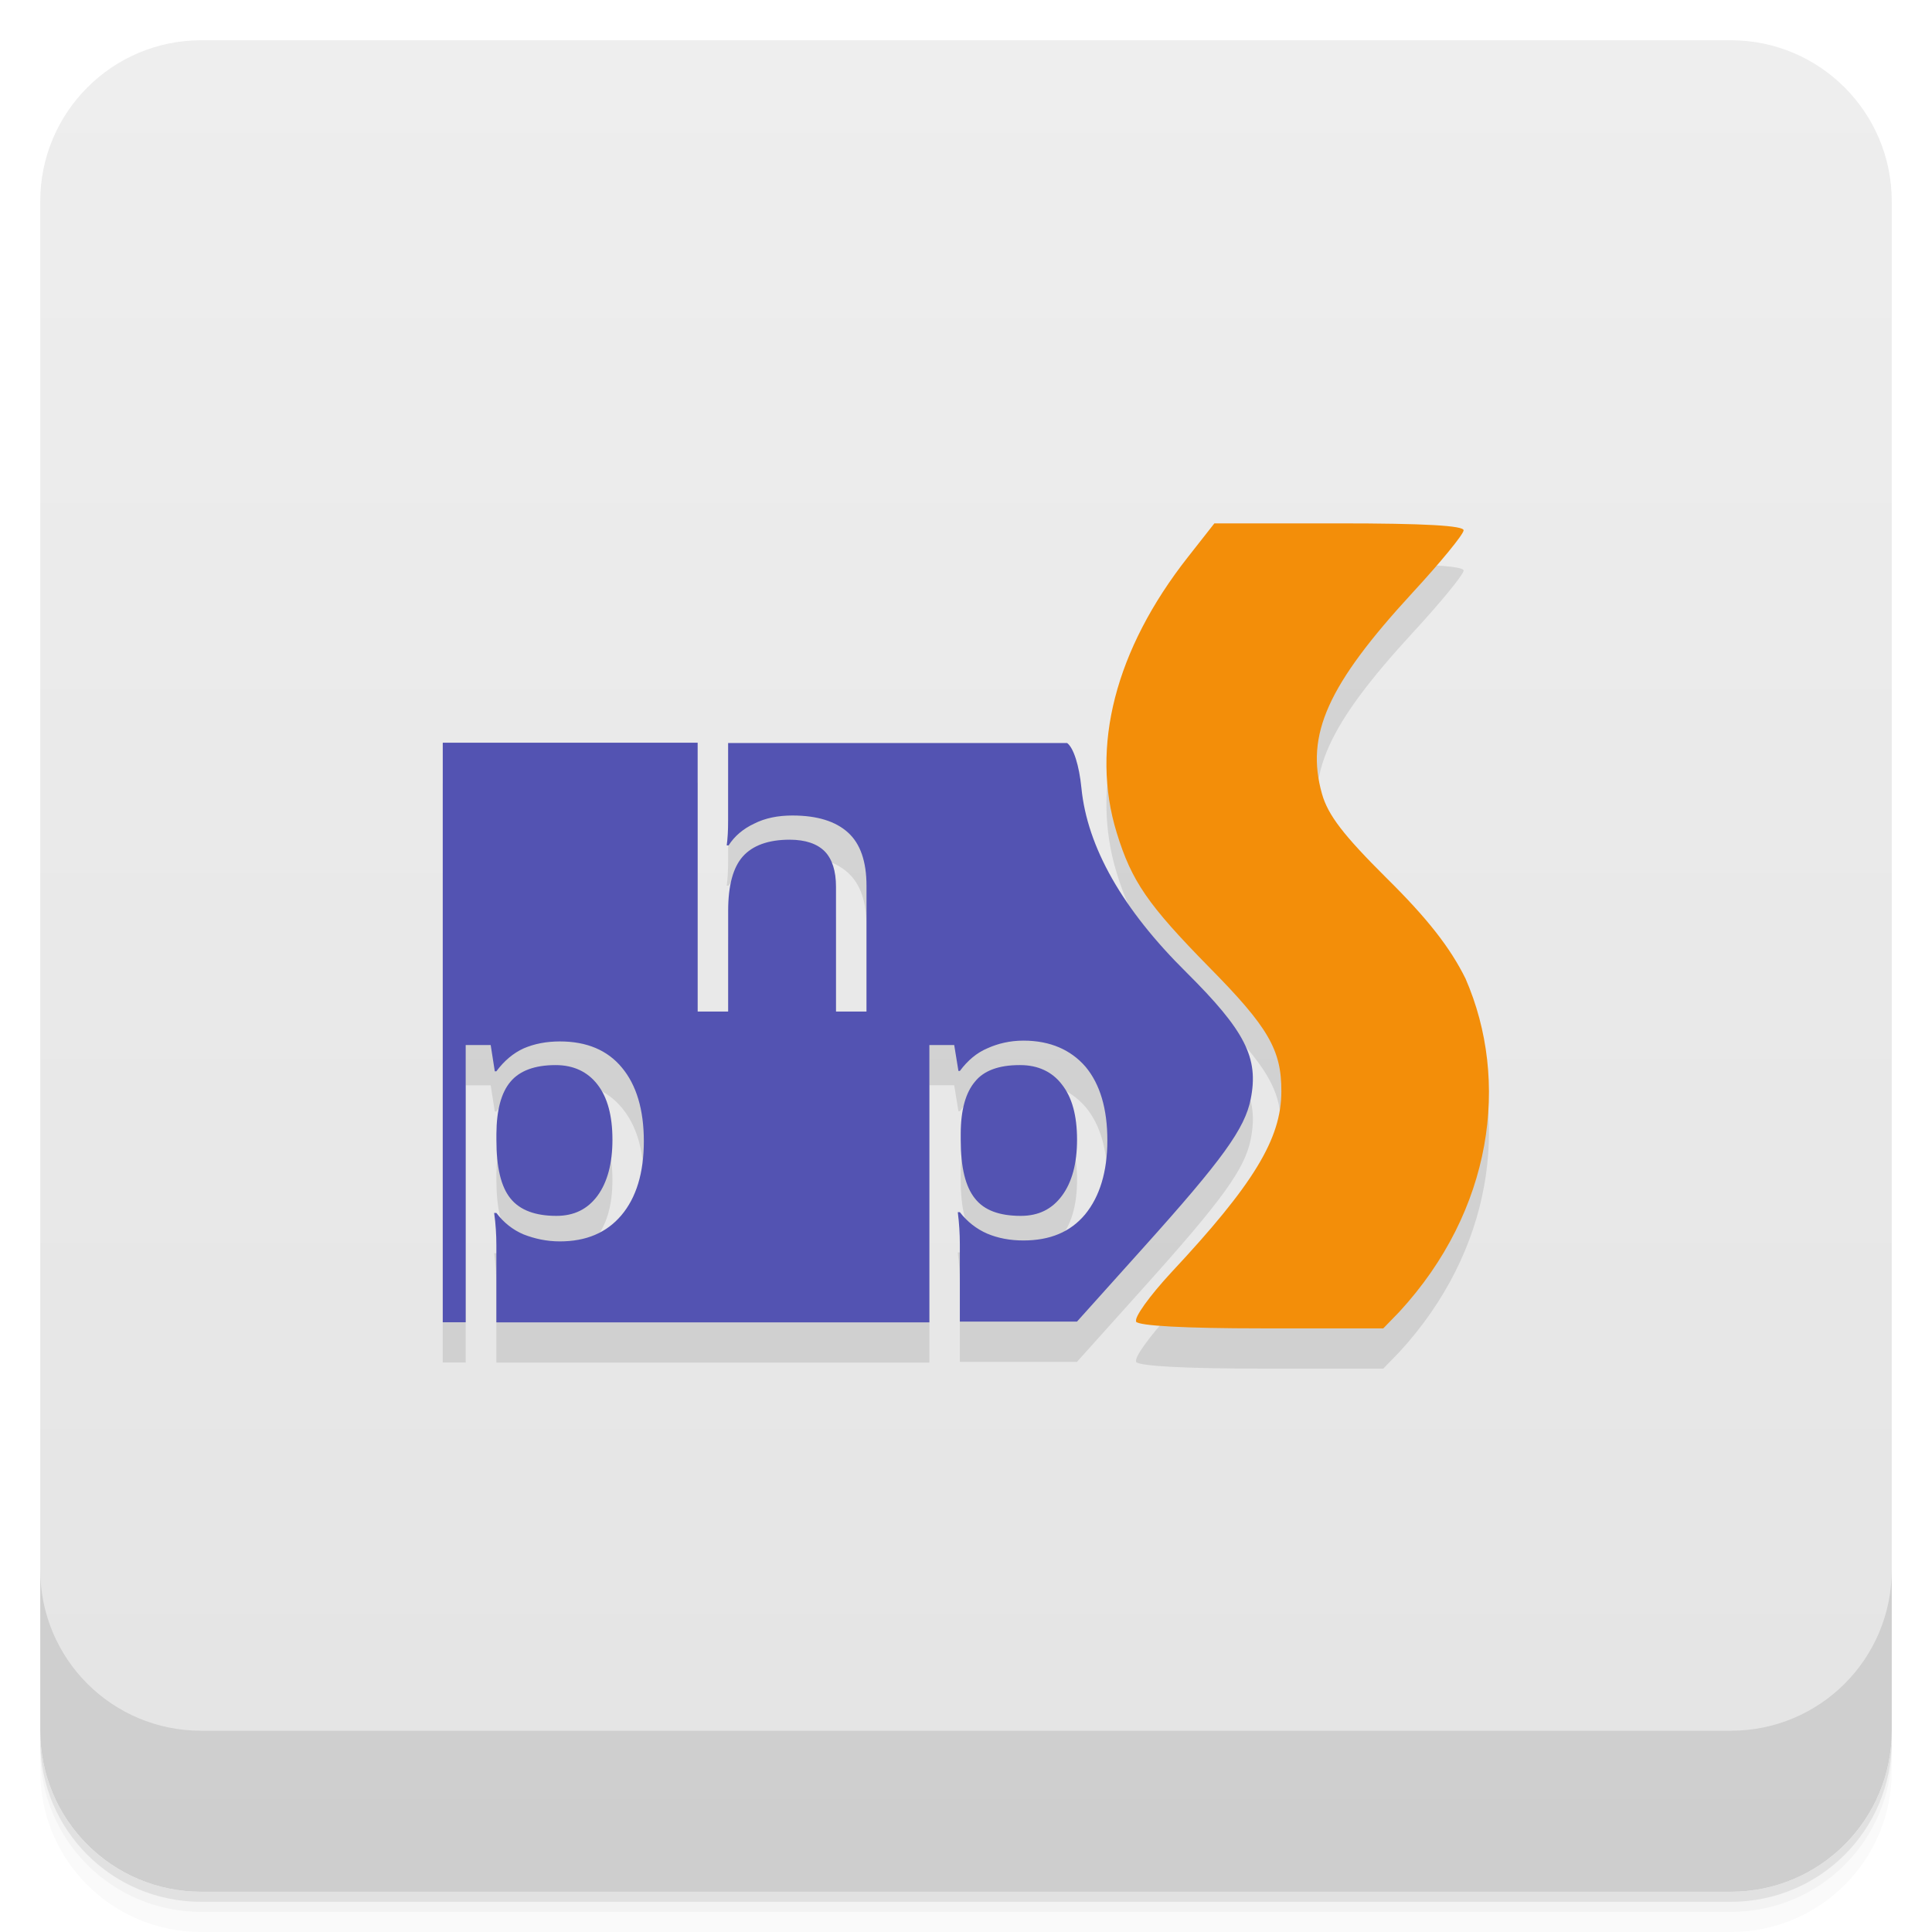
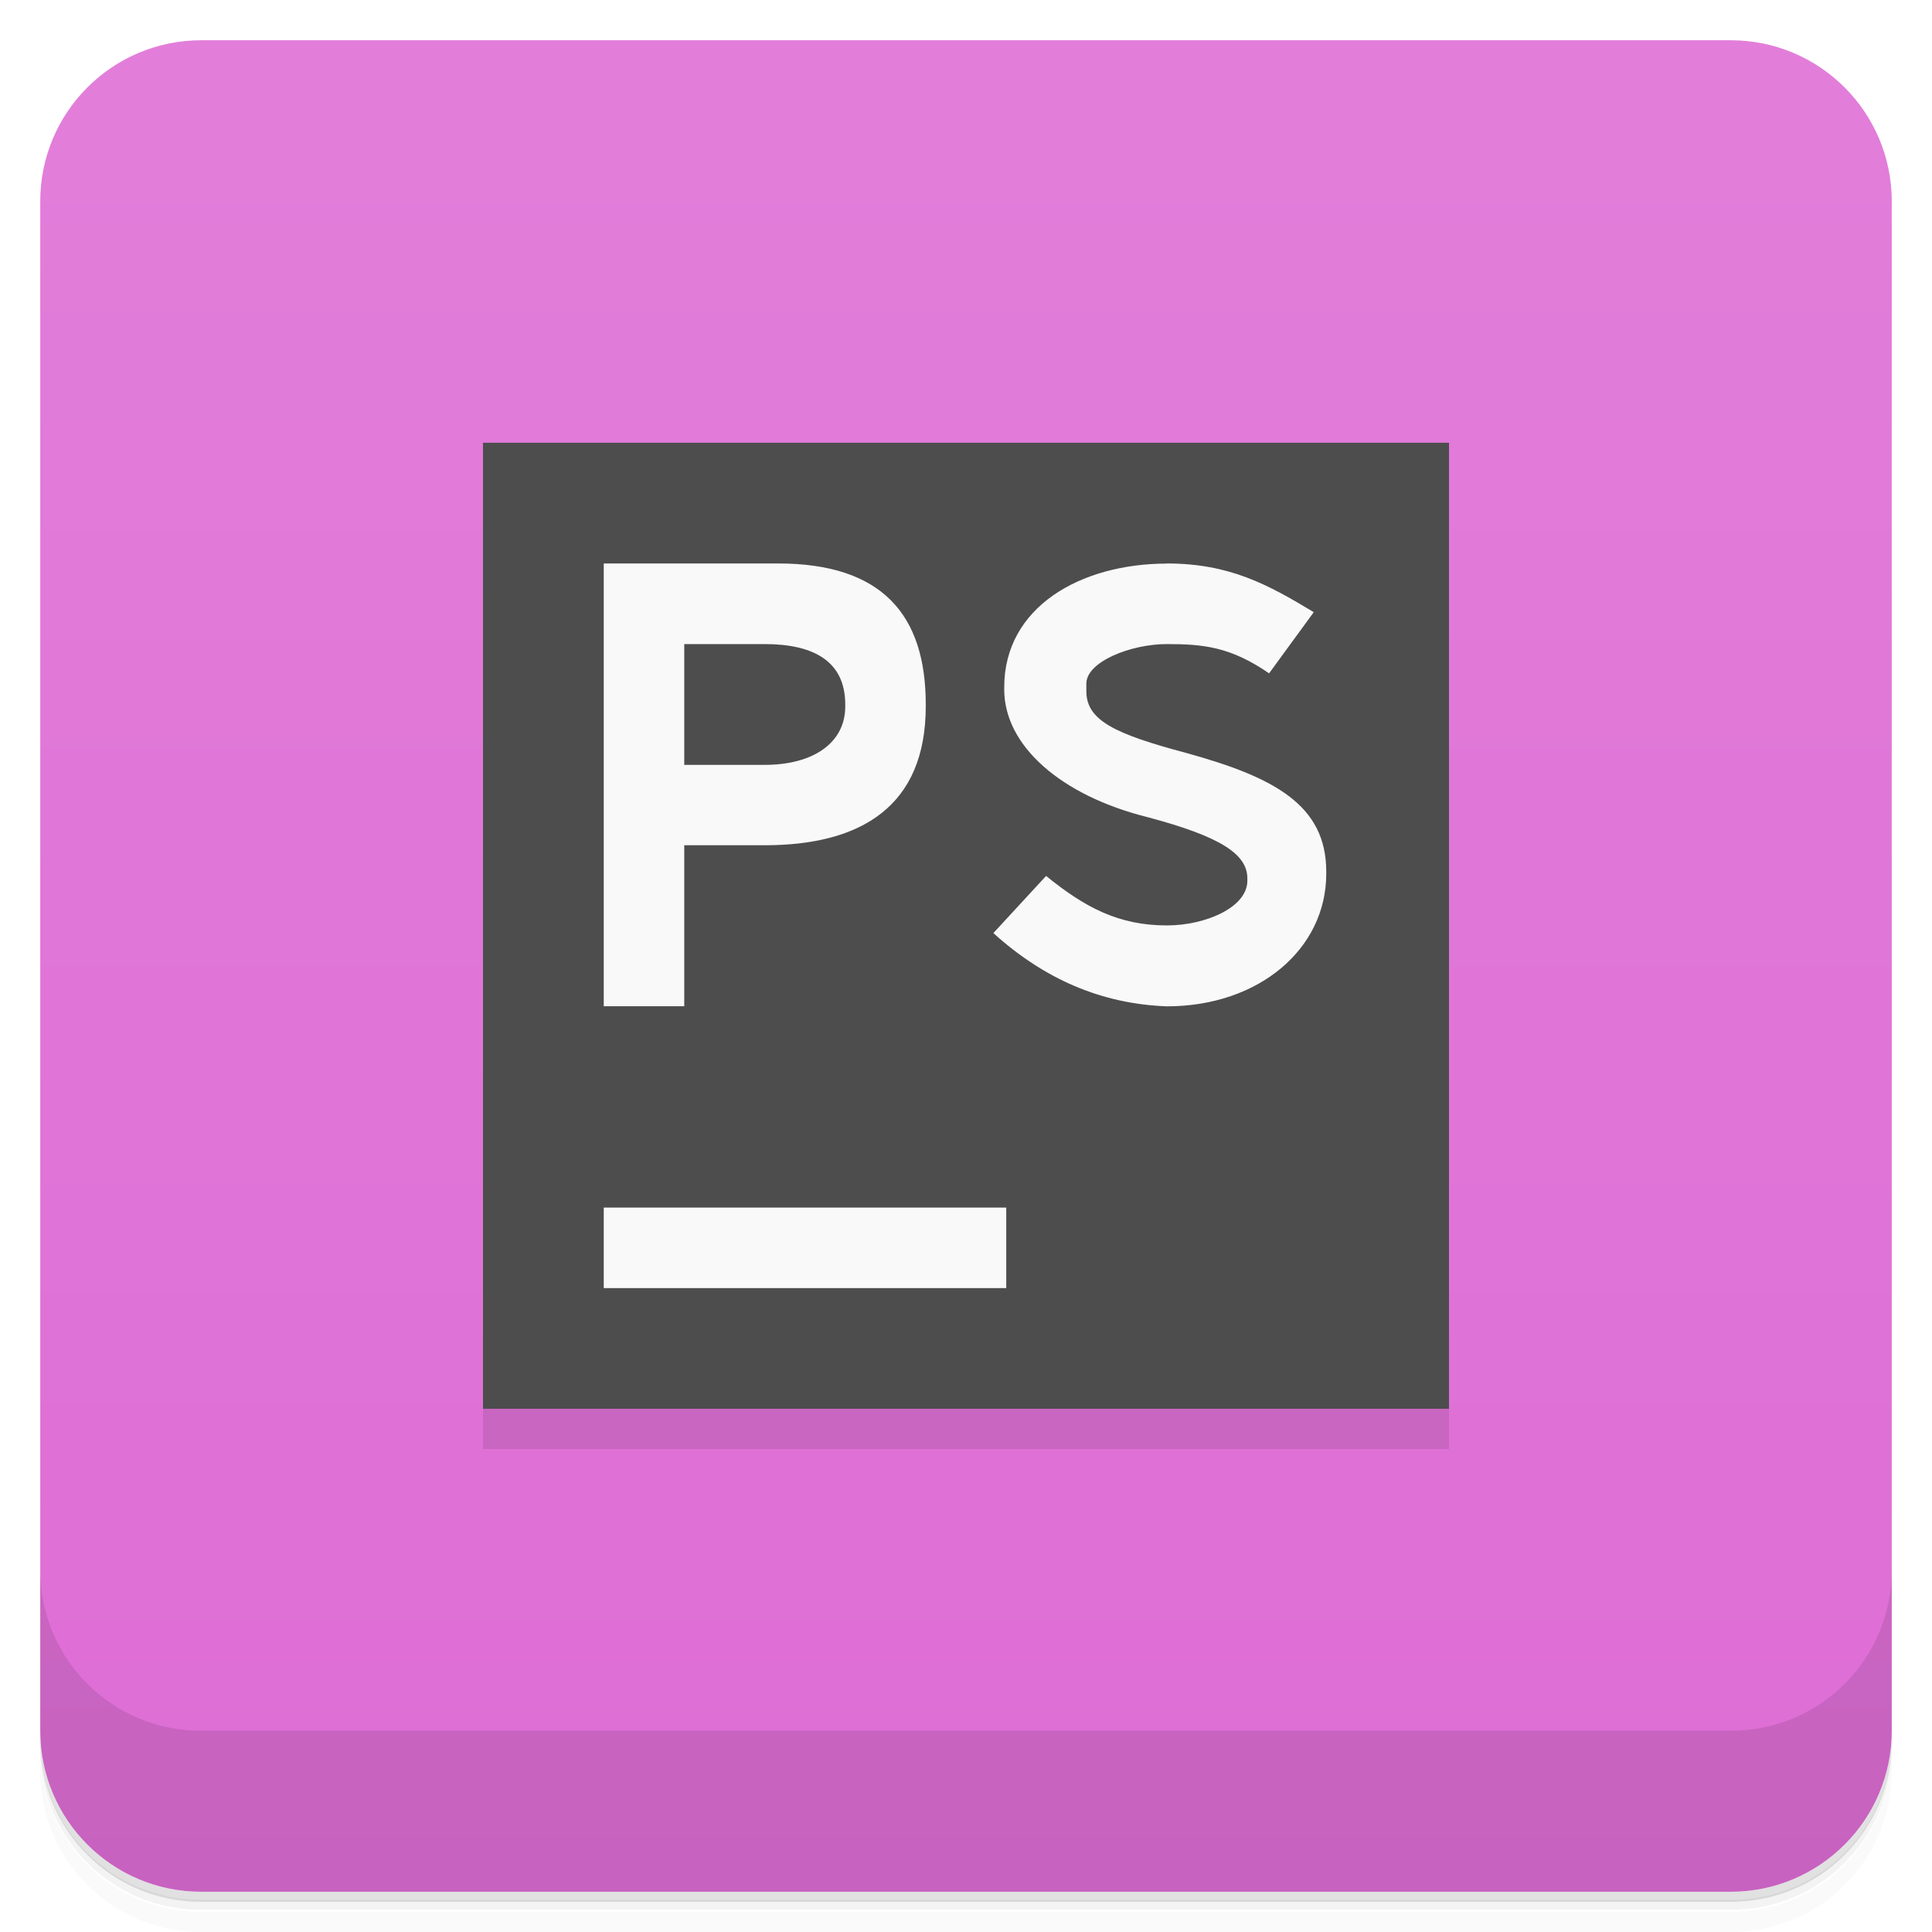
- <svg xmlns="http://www.w3.org/2000/svg" style="" viewBox="0 0 48 48">
-   <defs style="">
-     <linearGradient id="linearGradient3764" gradientTransform="translate(-48 .002215)" gradientUnits="userSpaceOnUse" style="" x1="1" x2="47">
-       <stop offset="0" style="stop-color:#e4e4e4" />
-       <stop offset="1" style="stop-color:#eee" />
+ <svg xmlns="http://www.w3.org/2000/svg" version="1.1" viewBox="0 0 48 48">
+   <defs>
+     <linearGradient id="bg" x2="0" y1="1" y2="47" gradientUnits="userSpaceOnUse">
+       <stop style="stop-color:#e27eda" offset="0" />
+       <stop style="stop-color:#de6dd5" offset="1" />
    </linearGradient>
  </defs>
-   <path d="m 1 43 v .25 c 0 2.216 1.784 4 4 4 h 38 c 2.216 0 4 -1.784 4 -4 v -.25 c 0 2.216 -1.784 4 -4 4 h -38 c -2.216 0 -4 -1.784 -4 -4 z m 0 .5 v .5 c 0 2.216 1.784 4 4 4 h 38 c 2.216 0 4 -1.784 4 -4 v -.5 c 0 2.216 -1.784 4 -4 4 h -38 c -2.216 0 -4 -1.784 -4 -4 z" style="opacity:.02" />
-   <path d="m 1 43.25 v .25 c 0 2.216 1.784 4 4 4 h 38 c 2.216 0 4 -1.784 4 -4 v -.25 c 0 2.216 -1.784 4 -4 4 h -38 c -2.216 0 -4 -1.784 -4 -4 z" style="opacity:.05" />
-   <path d="m 1 43 v .25 c 0 2.216 1.784 4 4 4 h 38 c 2.216 0 4 -1.784 4 -4 v -.25 c 0 2.216 -1.784 4 -4 4 h -38 c -2.216 0 -4 -1.784 -4 -4 z" style="opacity:.1" />
-   <rect height="46" rx="4" style="fill:url(#linearGradient3764)" transform="rotate(-90)" width="46" x="-47" y="1" />
-   <g style="opacity:.1">
-     <path d="m 11 19.48 v 14.371 h .57 v -6.887 h .621 l .102 .652 h .039 c .195 -.262 .422 -.453 .68 -.57 .262 -.113 .563 -.172 .898 -.172 .664 0 1.18 .215 1.539 .648 .363 .434 .547 1.047 .547 1.832 s -.188 1.402 -.559 1.84 c -.367 .434 -.875 .648 -1.527 .648 -.328 0 -.625 -.066 -.898 -.172 -.27 -.113 -.496 -.293 -.68 -.535 h -.055 c .039 .27 .055 .547 .055 .797 v 1.922 h 10.758 v -6.891 h .617 l .105 .645 h .035 c .195 -.262 .422 -.453 .684 -.563 .258 -.117 .559 -.191 .895 -.191 .668 0 1.18 .23 1.543 .648 .363 .434 .543 1.047 .543 1.832 0 .77 -.188 1.395 -.555 1.84 -.367 .438 -.875 .645 -1.531 .645 -.328 0 -.625 -.055 -.895 -.168 -.27 -.117 -.5 -.297 -.684 -.535 h -.051 c .035 .277 .051 .543 .051 .793 v 1.926 h 2.91 l 1.641 -1.828 c 1.98 -2.203 2.531 -2.969 2.676 -3.703 .203 -1.023 -.137 -1.691 -1.594 -3.141 -1.59 -1.57 -2.469 -3.117 -2.613 -4.59 -.055 -.555 -.195 -.996 -.355 -1.113 h -8.422 v 1.926 c 0 .25 -.012 .453 -.035 .617 h .047 c .148 -.23 .359 -.41 .633 -.539 .277 -.141 .598 -.203 .953 -.203 .617 0 1.074 .145 1.379 .422 .309 .277 .461 .723 .461 1.324 v 3.125 h -.758 v -3.102 c 0 -.391 -.094 -.684 -.277 -.875 -.188 -.191 -.48 -.293 -.875 -.293 -.531 0 -.922 .145 -1.164 .418 s -.363 .723 -.363 1.348 v 2.504 h -.758 v -6.68 h -6.332 m 2.797 8.01 c -.512 0 -.887 .141 -1.113 .41 -.23 .27 -.348 .703 -.352 1.297 v .156 c 0 .676 .113 1.16 .352 1.453 .234 .289 .617 .43 1.137 .43 .441 0 .773 -.164 1.023 -.5 .246 -.336 .371 -.805 .371 -1.391 0 -.602 -.125 -1.055 -.371 -1.371 -.246 -.32 -.598 -.484 -1.039 -.484 m 11.52 0 c -.516 0 -.887 .141 -1.102 .41 -.23 .27 -.355 .703 -.355 1.297 v .156 c 0 .676 .117 1.16 .355 1.453 .227 .289 .602 .43 1.137 .43 .441 0 .773 -.164 1.023 -.5 s .375 -.805 .375 -1.391 c 0 -.602 -.125 -1.055 -.375 -1.371 -.242 -.32 -.598 -.484 -1.035 -.484" style="" />
-     <path d="m 28.23 33.832 c -.063 -.09 .332 -.637 .867 -1.215 2.051 -2.195 2.738 -3.324 2.738 -4.504 .004 -1.027 -.324 -1.594 -1.789 -3.078 -1.531 -1.559 -1.93 -2.137 -2.301 -3.344 -.66 -2.137 -.035 -4.555 1.766 -6.848 l .66 -.84 h 3.094 c 2.117 0 3.098 .055 3.098 .172 0 .098 -.574 .797 -1.277 1.559 -2.102 2.285 -2.656 3.52 -2.242 4.988 .148 .527 .535 1.031 1.609 2.098 1.012 1 1.574 1.719 1.957 2.492 1.109 2.543 .676 5.762 -1.645 8.281 l -.398 .41 h -3.02 c -1.91 0 -3.055 -.063 -3.125 -.168" style="" />
-   </g>
-   <path d="m 11 18.48 v 14.371 h .57 v -6.887 h .621 l .102 .652 h .039 c .195 -.262 .422 -.453 .68 -.57 .262 -.113 .563 -.172 .898 -.172 .664 0 1.18 .215 1.539 .648 .363 .434 .547 1.047 .547 1.832 s -.188 1.402 -.559 1.84 c -.367 .434 -.875 .648 -1.527 .648 -.328 0 -.625 -.066 -.898 -.172 -.27 -.113 -.496 -.293 -.68 -.535 h -.055 c .039 .27 .055 .547 .055 .797 v 1.922 h 10.758 v -6.891 h .617 l .105 .645 h .035 c .195 -.262 .422 -.453 .684 -.563 .258 -.117 .559 -.191 .895 -.191 .668 0 1.18 .23 1.543 .648 .363 .434 .543 1.047 .543 1.832 0 .77 -.188 1.395 -.555 1.84 -.367 .438 -.875 .645 -1.531 .645 -.328 0 -.625 -.055 -.895 -.168 -.27 -.117 -.5 -.297 -.684 -.535 h -.051 c .035 .277 .051 .543 .051 .793 v 1.926 h 2.91 l 1.641 -1.828 c 1.98 -2.203 2.531 -2.969 2.676 -3.703 .203 -1.023 -.137 -1.691 -1.594 -3.141 -1.59 -1.57 -2.469 -3.117 -2.613 -4.59 -.055 -.555 -.195 -.996 -.355 -1.113 h -8.422 v 1.926 c 0 .25 -.012 .453 -.035 .617 h .047 c .148 -.23 .359 -.41 .633 -.539 .277 -.141 .598 -.203 .953 -.203 .617 0 1.074 .145 1.379 .422 .309 .277 .461 .723 .461 1.324 v 3.125 h -.758 v -3.102 c 0 -.391 -.094 -.684 -.277 -.875 -.188 -.191 -.48 -.293 -.875 -.293 -.531 0 -.922 .145 -1.164 .418 s -.363 .723 -.363 1.348 v 2.504 h -.758 v -6.68 h -6.332 m 2.797 8.01 c -.512 0 -.887 .141 -1.113 .41 -.23 .27 -.348 .703 -.352 1.297 v .156 c 0 .676 .113 1.16 .352 1.453 .234 .289 .617 .43 1.137 .43 .441 0 .773 -.164 1.023 -.5 .246 -.336 .371 -.805 .371 -1.391 0 -.602 -.125 -1.055 -.371 -1.371 -.246 -.32 -.598 -.484 -1.039 -.484 m 11.52 0 c -.516 0 -.887 .141 -1.102 .41 -.23 .27 -.355 .703 -.355 1.297 v .156 c 0 .676 .117 1.16 .355 1.453 .227 .289 .602 .43 1.137 .43 .441 0 .773 -.164 1.023 -.5 s .375 -.805 .375 -1.391 c 0 -.602 -.125 -1.055 -.375 -1.371 -.242 -.32 -.598 -.484 -1.035 -.484" style="fill:#5353b2" />
-   <path d="m 28.23 32.832 c -.063 -.09 .332 -.637 .867 -1.215 2.051 -2.195 2.738 -3.324 2.738 -4.504 .004 -1.027 -.324 -1.594 -1.789 -3.078 -1.531 -1.559 -1.93 -2.137 -2.301 -3.344 -.66 -2.137 -.035 -4.555 1.766 -6.848 l .66 -.84 h 3.094 c 2.117 0 3.098 .055 3.098 .172 0 .098 -.574 .797 -1.277 1.559 -2.102 2.285 -2.656 3.52 -2.242 4.988 .148 .527 .535 1.031 1.609 2.098 1.012 1 1.574 1.719 1.957 2.492 1.109 2.543 .676 5.762 -1.645 8.281 l -.398 .41 h -3.02 c -1.91 0 -3.055 -.063 -3.125 -.168" style="fill:#f38e09" />
-   <path d="m 1 39 v 4 c 0 2.216 1.784 4 4 4 h 38 c 2.216 0 4 -1.784 4 -4 v -4 c 0 2.216 -1.784 4 -4 4 h -38 c -2.216 0 -4 -1.784 -4 -4 z" style="opacity:.1" />
+   <path d="m1 43v0.25c0 2.22 1.78 4 4 4h38c2.22 0 4-1.78 4-4v-0.25c0 2.22-1.78 4-4 4h-38c-2.22 0-4-1.78-4-4zm0 0.5v0.5c0 2.22 1.78 4 4 4h38c2.22 0 4-1.78 4-4v-0.5c0 2.22-1.78 4-4 4h-38c-2.22 0-4-1.78-4-4z" style="opacity:.02" />
+   <path d="m1 43.2v0.25c0 2.22 1.78 4 4 4h38c2.22 0 4-1.78 4-4v-0.25c0 2.22-1.78 4-4 4h-38c-2.22 0-4-1.78-4-4z" style="opacity:.05" />
+   <path d="m1 43v0.25c0 2.22 1.78 4 4 4h38c2.22 0 4-1.78 4-4v-0.25c0 2.22-1.78 4-4 4h-38c-2.22 0-4-1.78-4-4z" style="opacity:.1" />
+   <rect x="1" y="1" width="46" height="46" rx="4" style="fill:url(#bg)" />
+   <path d="m1 39v4c0 2.22 1.78 4 4 4h38c2.22 0 4-1.78 4-4v-4c0 2.22-1.78 4-4 4h-38c-2.22 0-4-1.78-4-4z" style="opacity:.1" />
+   <path d="m12 12h24v24h-24z" style="fill-opacity:.1" />
+   <path d="m12 11h24v24h-24z" style="fill:#4d4d4d" />
+   <path d="m15 14v11h2v-4h2c2.41 0 4-0.982 4-3.45v-0.051c0-2.23-1.09-3.5-3.67-3.5h-4.33zm14 2e-3c-2.17 0-4.05 1.09-4.05 3.07v0.06c0 1.39 1.4 2.63 3.56 3.17 1.81 0.481 2.48 0.918 2.48 1.52v0.06c0 0.662-1.04 1.11-2 1.11-1.2 0-2.04-0.45-3-1.23l-1.31 1.42c1.26 1.14 2.68 1.76 4.31 1.82 2.29 0 3.96-1.43 3.96-3.29v-0.06c0-1.65-1.29-2.34-3.46-2.94-1.81-0.481-2.5-0.819-2.5-1.54v-0.188c0-0.542 1.1-0.982 2-0.982s1.58 0.065 2.54 0.727l1.11-1.52c-1.14-0.687-2.09-1.21-3.66-1.21zm-12 2h2c1.2 0 2 0.417 2 1.5v0.051c0 0.903-0.796 1.45-2 1.45h-2v-3zm-2 14v2h10v-2z" style="fill:#f9f9f9" />
</svg>
